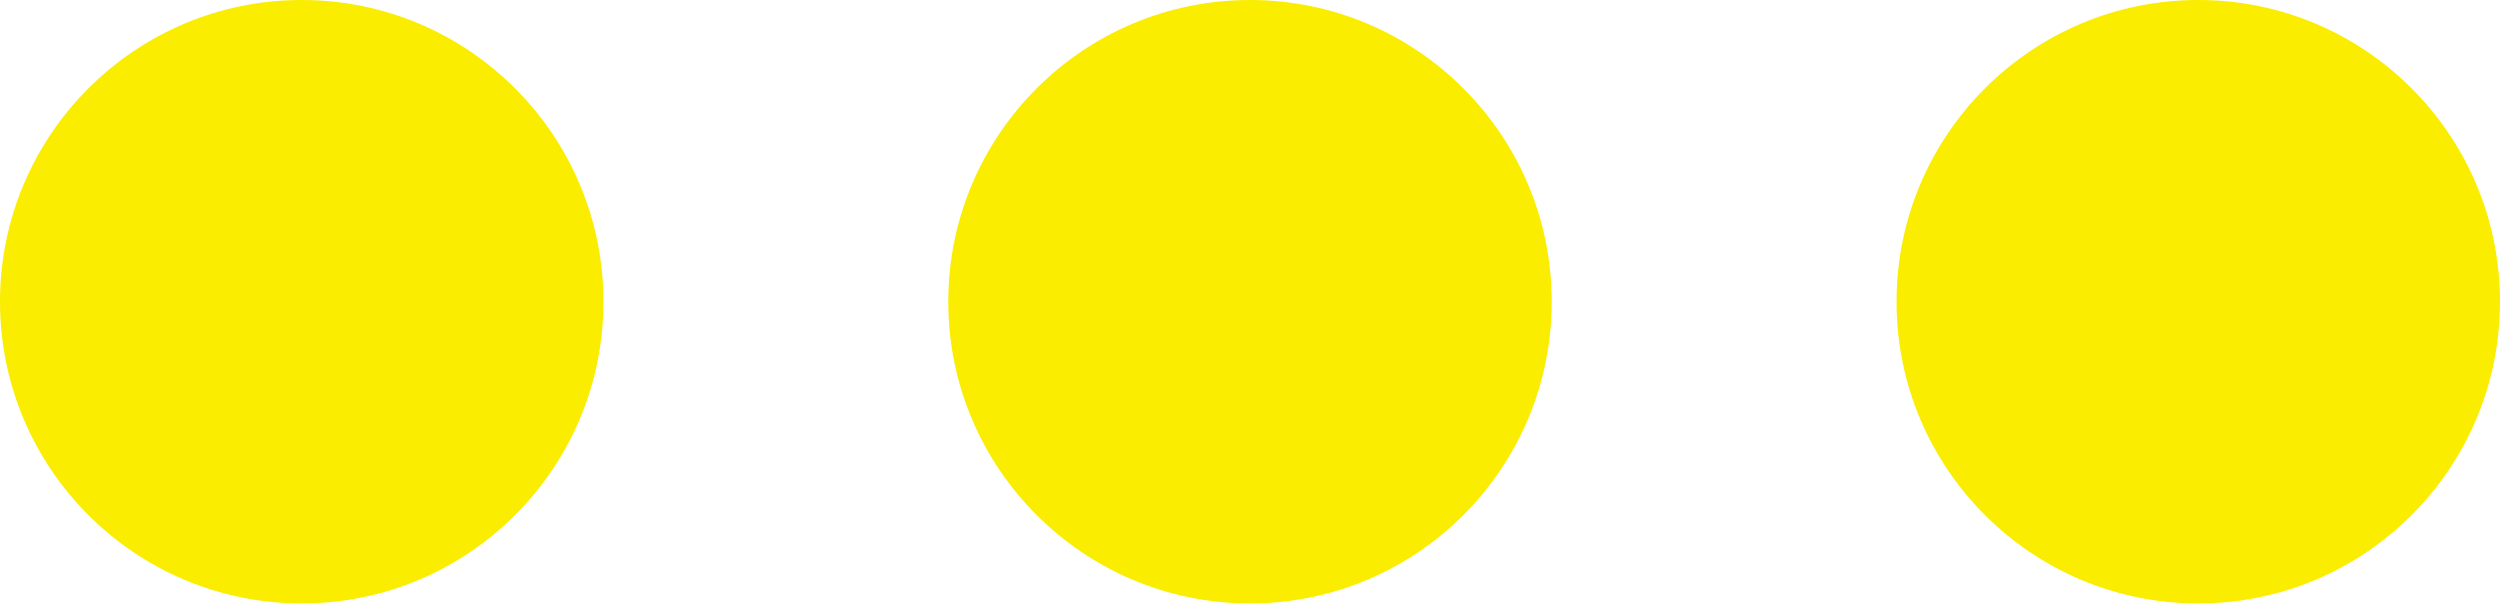
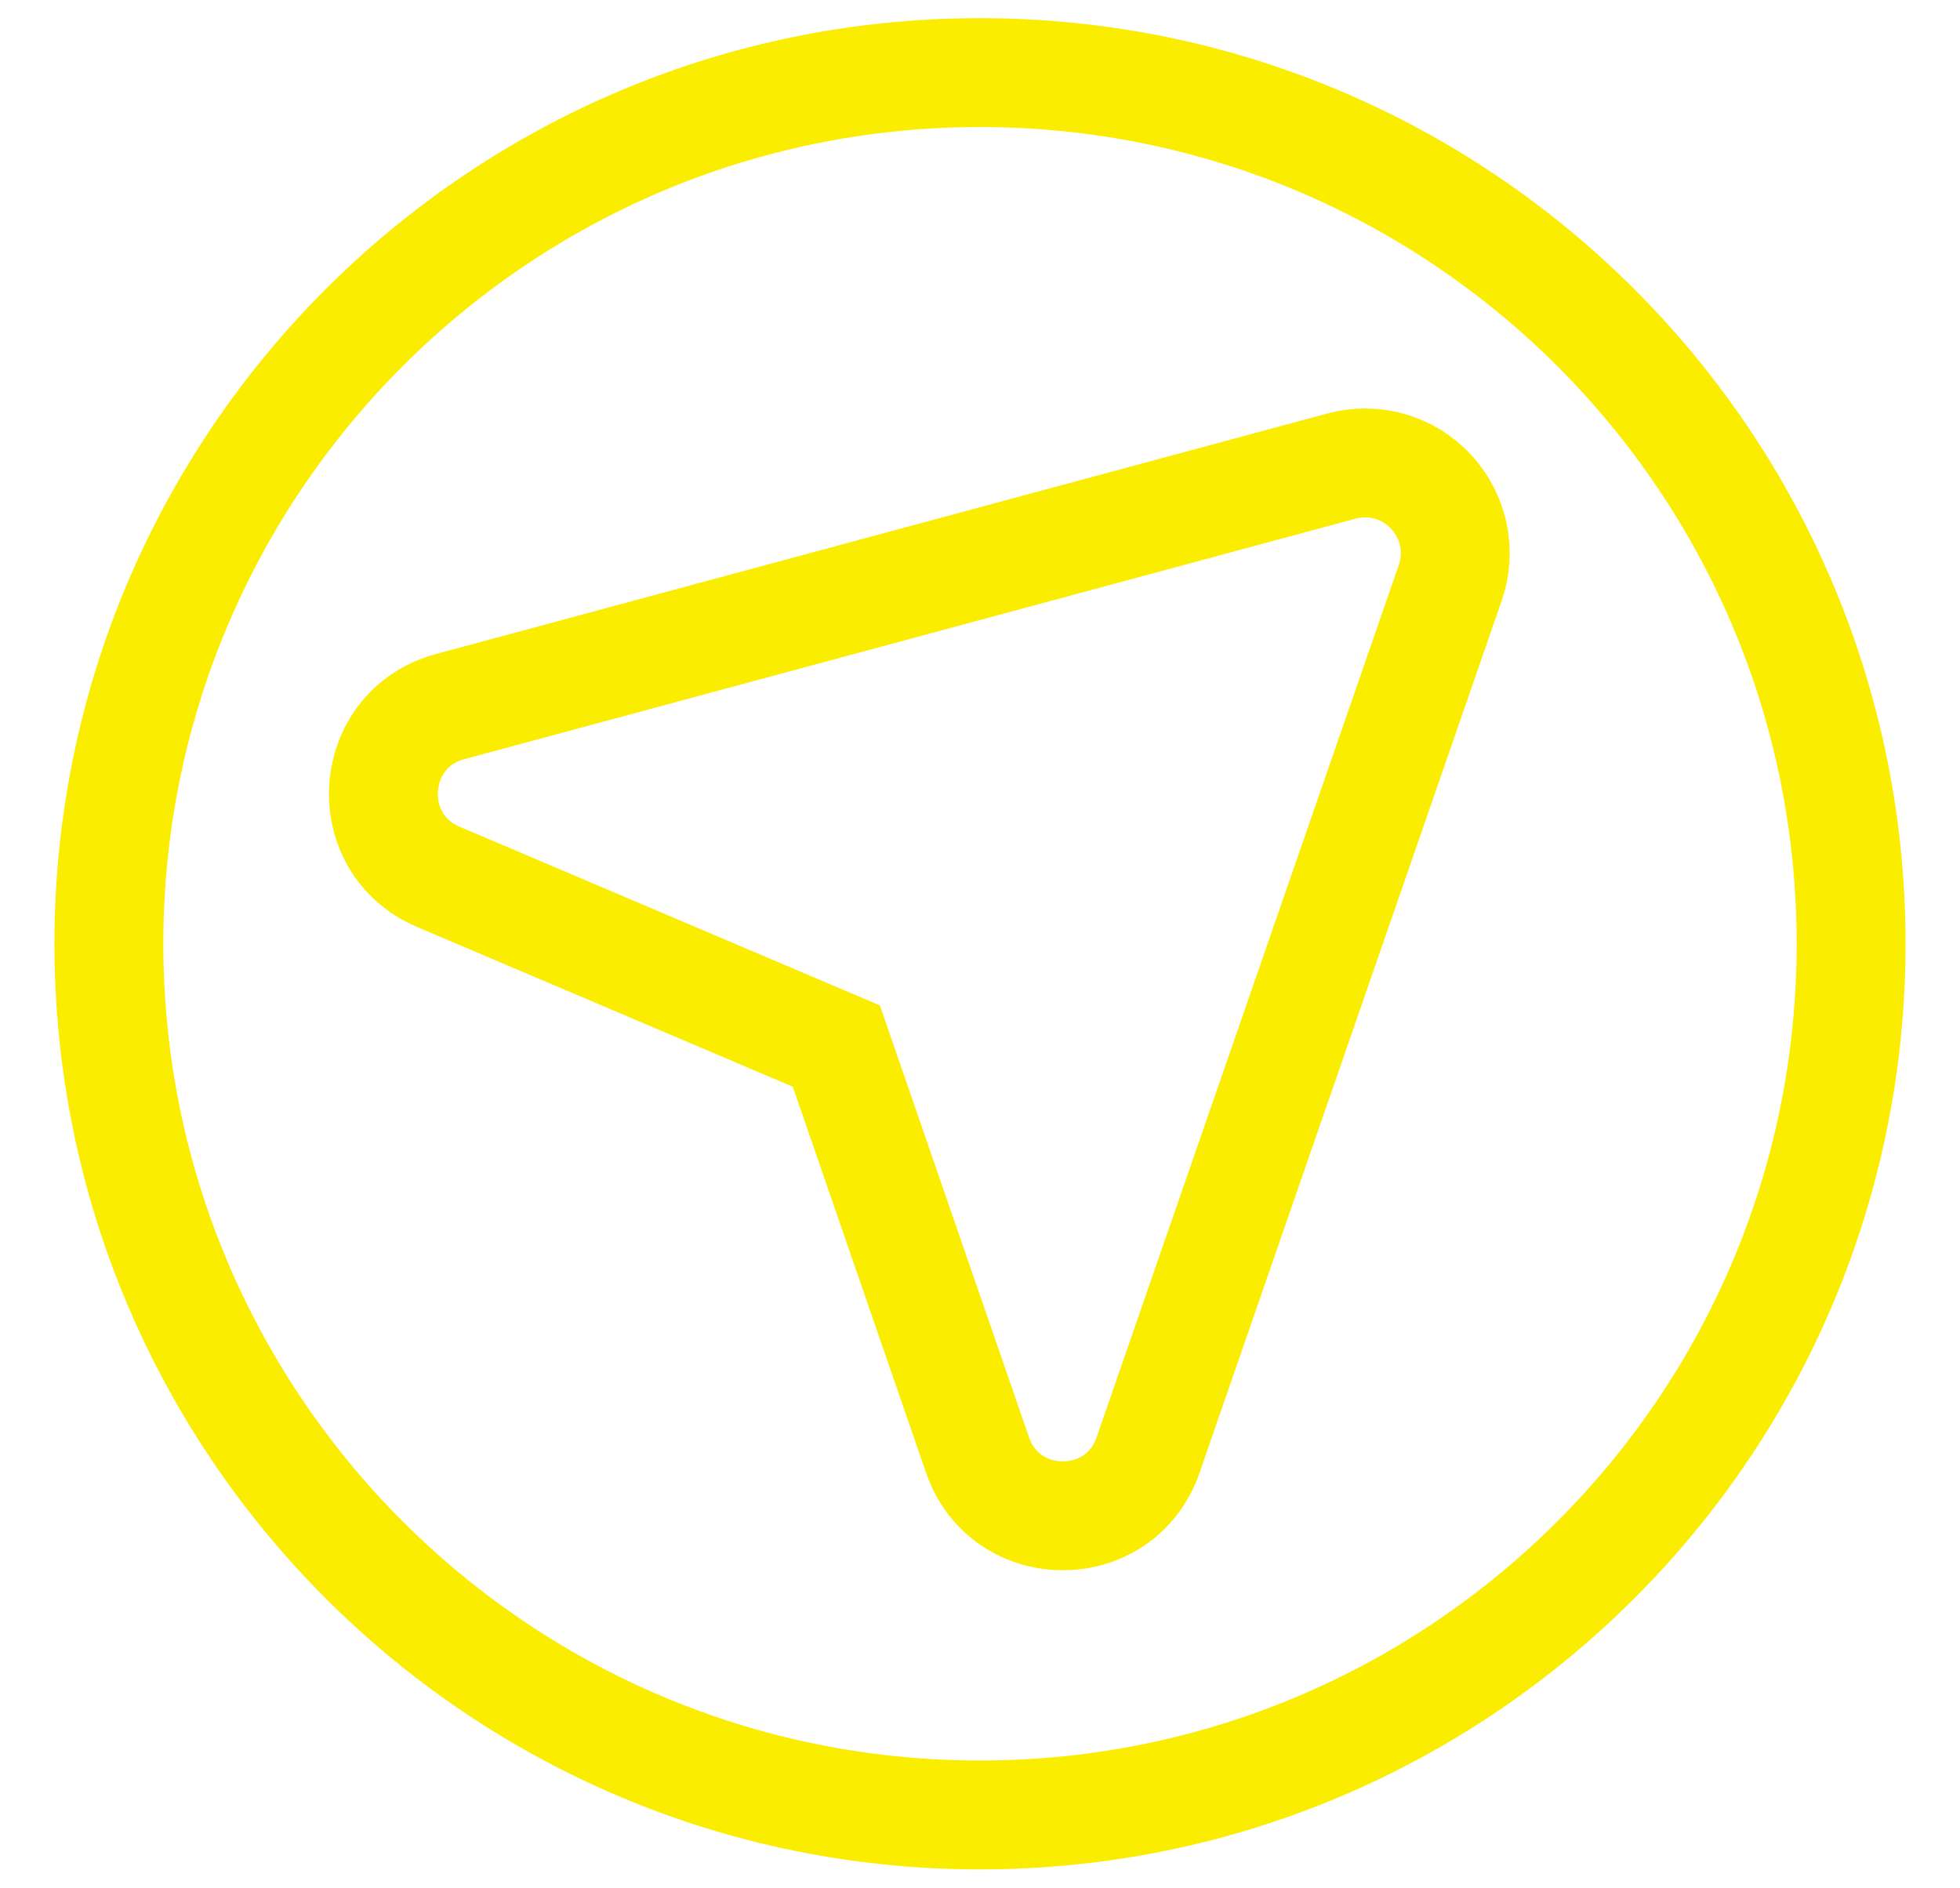
- <svg xmlns="http://www.w3.org/2000/svg" width="29" height="7" viewBox="0 0 29 7" fill="none">
-   <rect width="7" height="7" rx="3.5" fill="#FAED00" />
-   <rect x="11" width="7" height="7" rx="3.5" fill="#FAED00" />
-   <rect x="22" width="7" height="7" rx="3.5" fill="#FAED00" />
+ <svg xmlns="http://www.w3.org/2000/svg" width="27" height="26" viewBox="0 0 27 26" fill="none">
+   <g id="Group">
+     <path id="Vector" d="M13.5 25C20.127 25 25.5 19.627 25.5 13C25.5 6.373 20.127 1 13.5 1C6.873 1 1.5 6.373 1.5 13C1.5 19.627 6.873 25 13.5 25Z" stroke="#FAED00" stroke-width="1.5" />
+     <path id="Vector_2" d="M15.815 20.043C15.429 21.159 13.851 21.158 13.466 20.042L11.521 14.409L6.038 12.078C4.952 11.616 5.061 10.04 6.201 9.733L18.479 6.42C18.697 6.361 18.928 6.362 19.145 6.424C19.362 6.486 19.559 6.607 19.713 6.772C19.867 6.937 19.973 7.142 20.02 7.363C20.067 7.584 20.052 7.814 19.978 8.028L15.815 20.043Z" stroke="#FAED00" stroke-width="1.5" />
+   </g>
</svg>
